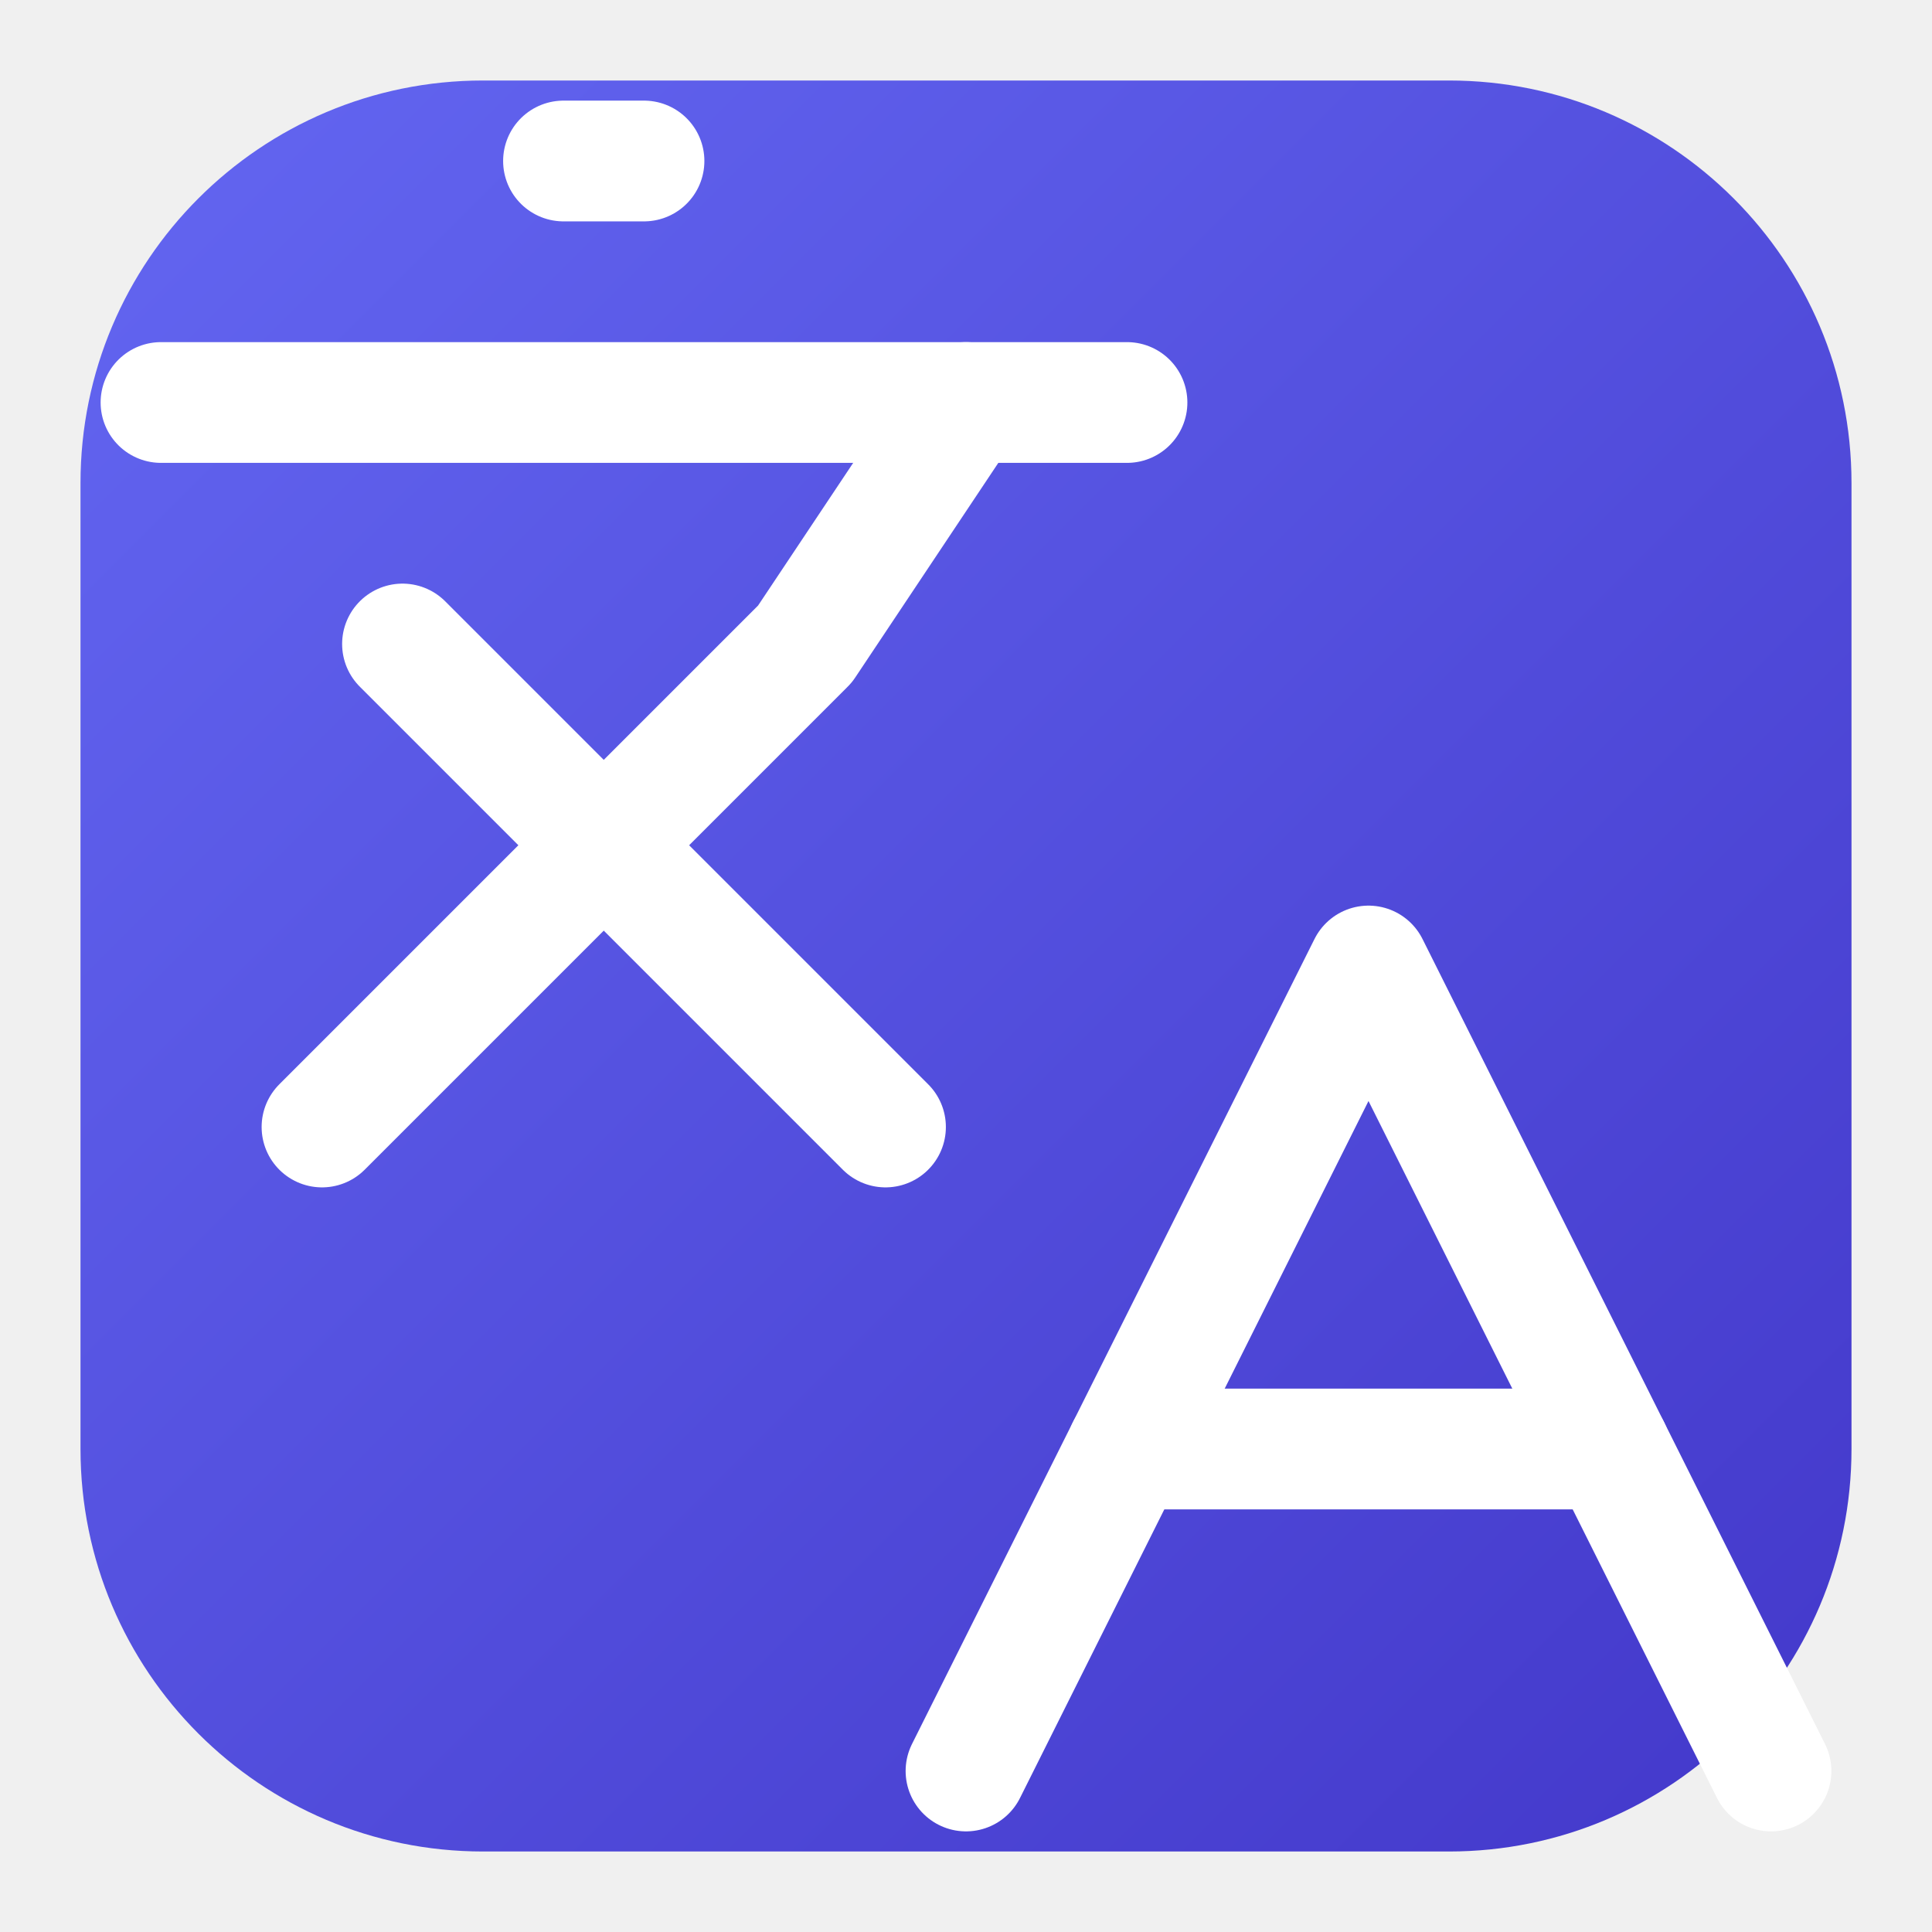
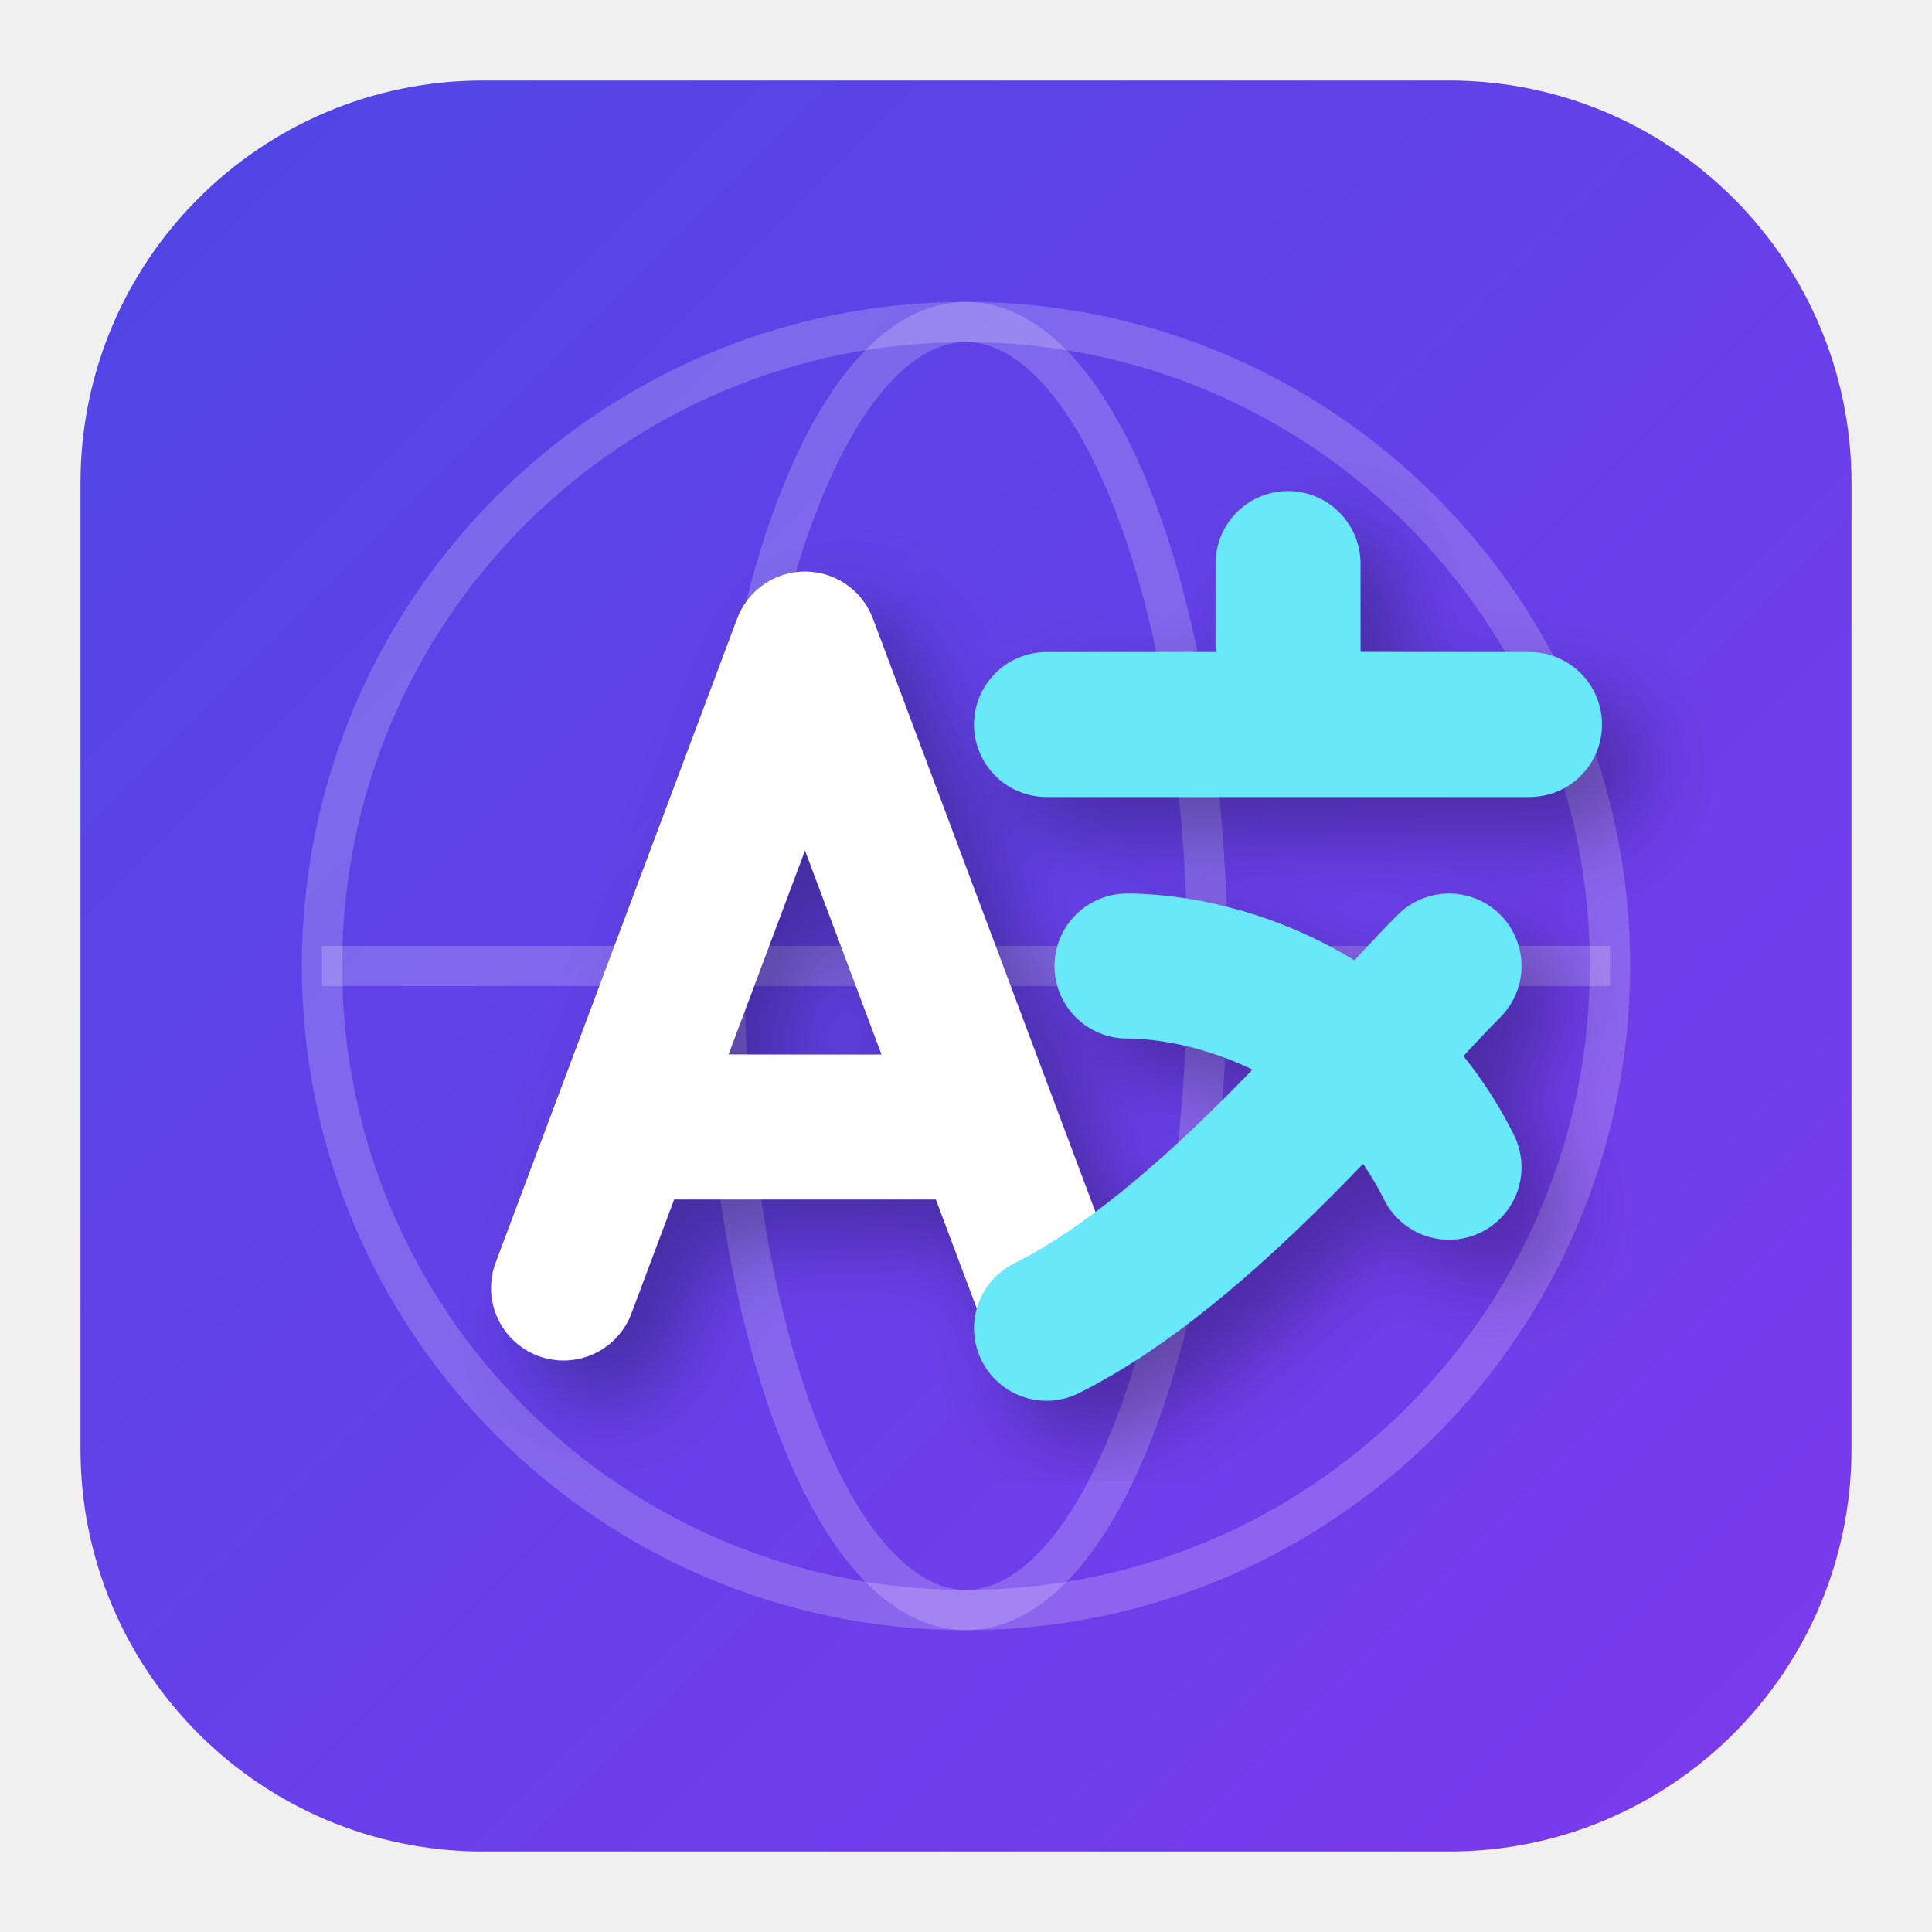
<svg xmlns="http://www.w3.org/2000/svg" width="128" height="128" viewBox="0 0 24 24">
  <defs>
-     <linearGradient id="grad1" x1="0%" y1="0%" x2="100%" y2="100%">
-       <stop offset="0%" style="stop-color:#6366f1;stop-opacity:1" />
-       <stop offset="100%" style="stop-color:#4338ca;stop-opacity:1" />
+     <linearGradient id="bgGrad" x1="0%" y1="0%" x2="100%" y2="100%">
+       <stop offset="0%" style="stop-color:#4f46e5;stop-opacity:1" />
+       <stop offset="100%" style="stop-color:#7c3aed;stop-opacity:1" />
    </linearGradient>
+     <filter id="shadow" x="-20%" y="-20%" width="140%" height="140%">
+       <feGaussianBlur in="SourceAlpha" stdDeviation="0.5" />
+       <feOffset dx="0.5" dy="0.5" result="offsetblur" />
+       <feComponentTransfer>
+         <feFuncA type="linear" slope="0.3" />
+       </feComponentTransfer>
+       <feMerge>
+         <feMergeNode />
+         <feMergeNode in="SourceGraphic" />
+       </feMerge>
+     </filter>
  </defs>
-   <rect width="22" height="22" x="1" y="1" rx="5" fill="url(#grad1)" />
-   <g fill="none" stroke="white" stroke-width="1.5" stroke-linecap="round" stroke-linejoin="round">
-     <path d="m5 8 6 6" />
-     <path d="m4 14 6-6 2-3" />
-     <path d="M2 5h12" />
-     <path d="M7 2h1" />
-     <path d="m22 22-5-10-5 10" />
-     <path d="M14 18h6" />
+   <rect width="22" height="22" x="1" y="1" rx="5" fill="url(#bgGrad)" />
+   <circle cx="12" cy="12" r="8" stroke="white" stroke-width="0.5" stroke-opacity="0.2" fill="none" />
+   <ellipse cx="12" cy="12" rx="3" ry="8" stroke="white" stroke-width="0.5" stroke-opacity="0.2" fill="none" />
+   <line x1="4" y1="12" x2="20" y2="12" stroke="white" stroke-width="0.5" stroke-opacity="0.2" />
+   <g filter="url(#shadow)">
+     <path d="M7 16l3-8 3 8M8 14h4" stroke="white" stroke-width="1.8" stroke-linecap="round" stroke-linejoin="round" fill="none" />
+     <path d="M13 9h6M16 7v2M14 12c1 0 3 0.5 4 2.5M18 12c-1 1-3 3.5-5 4.5" stroke="#67e8f9" stroke-width="1.8" stroke-linecap="round" stroke-linejoin="round" fill="none" />
  </g>
</svg>
